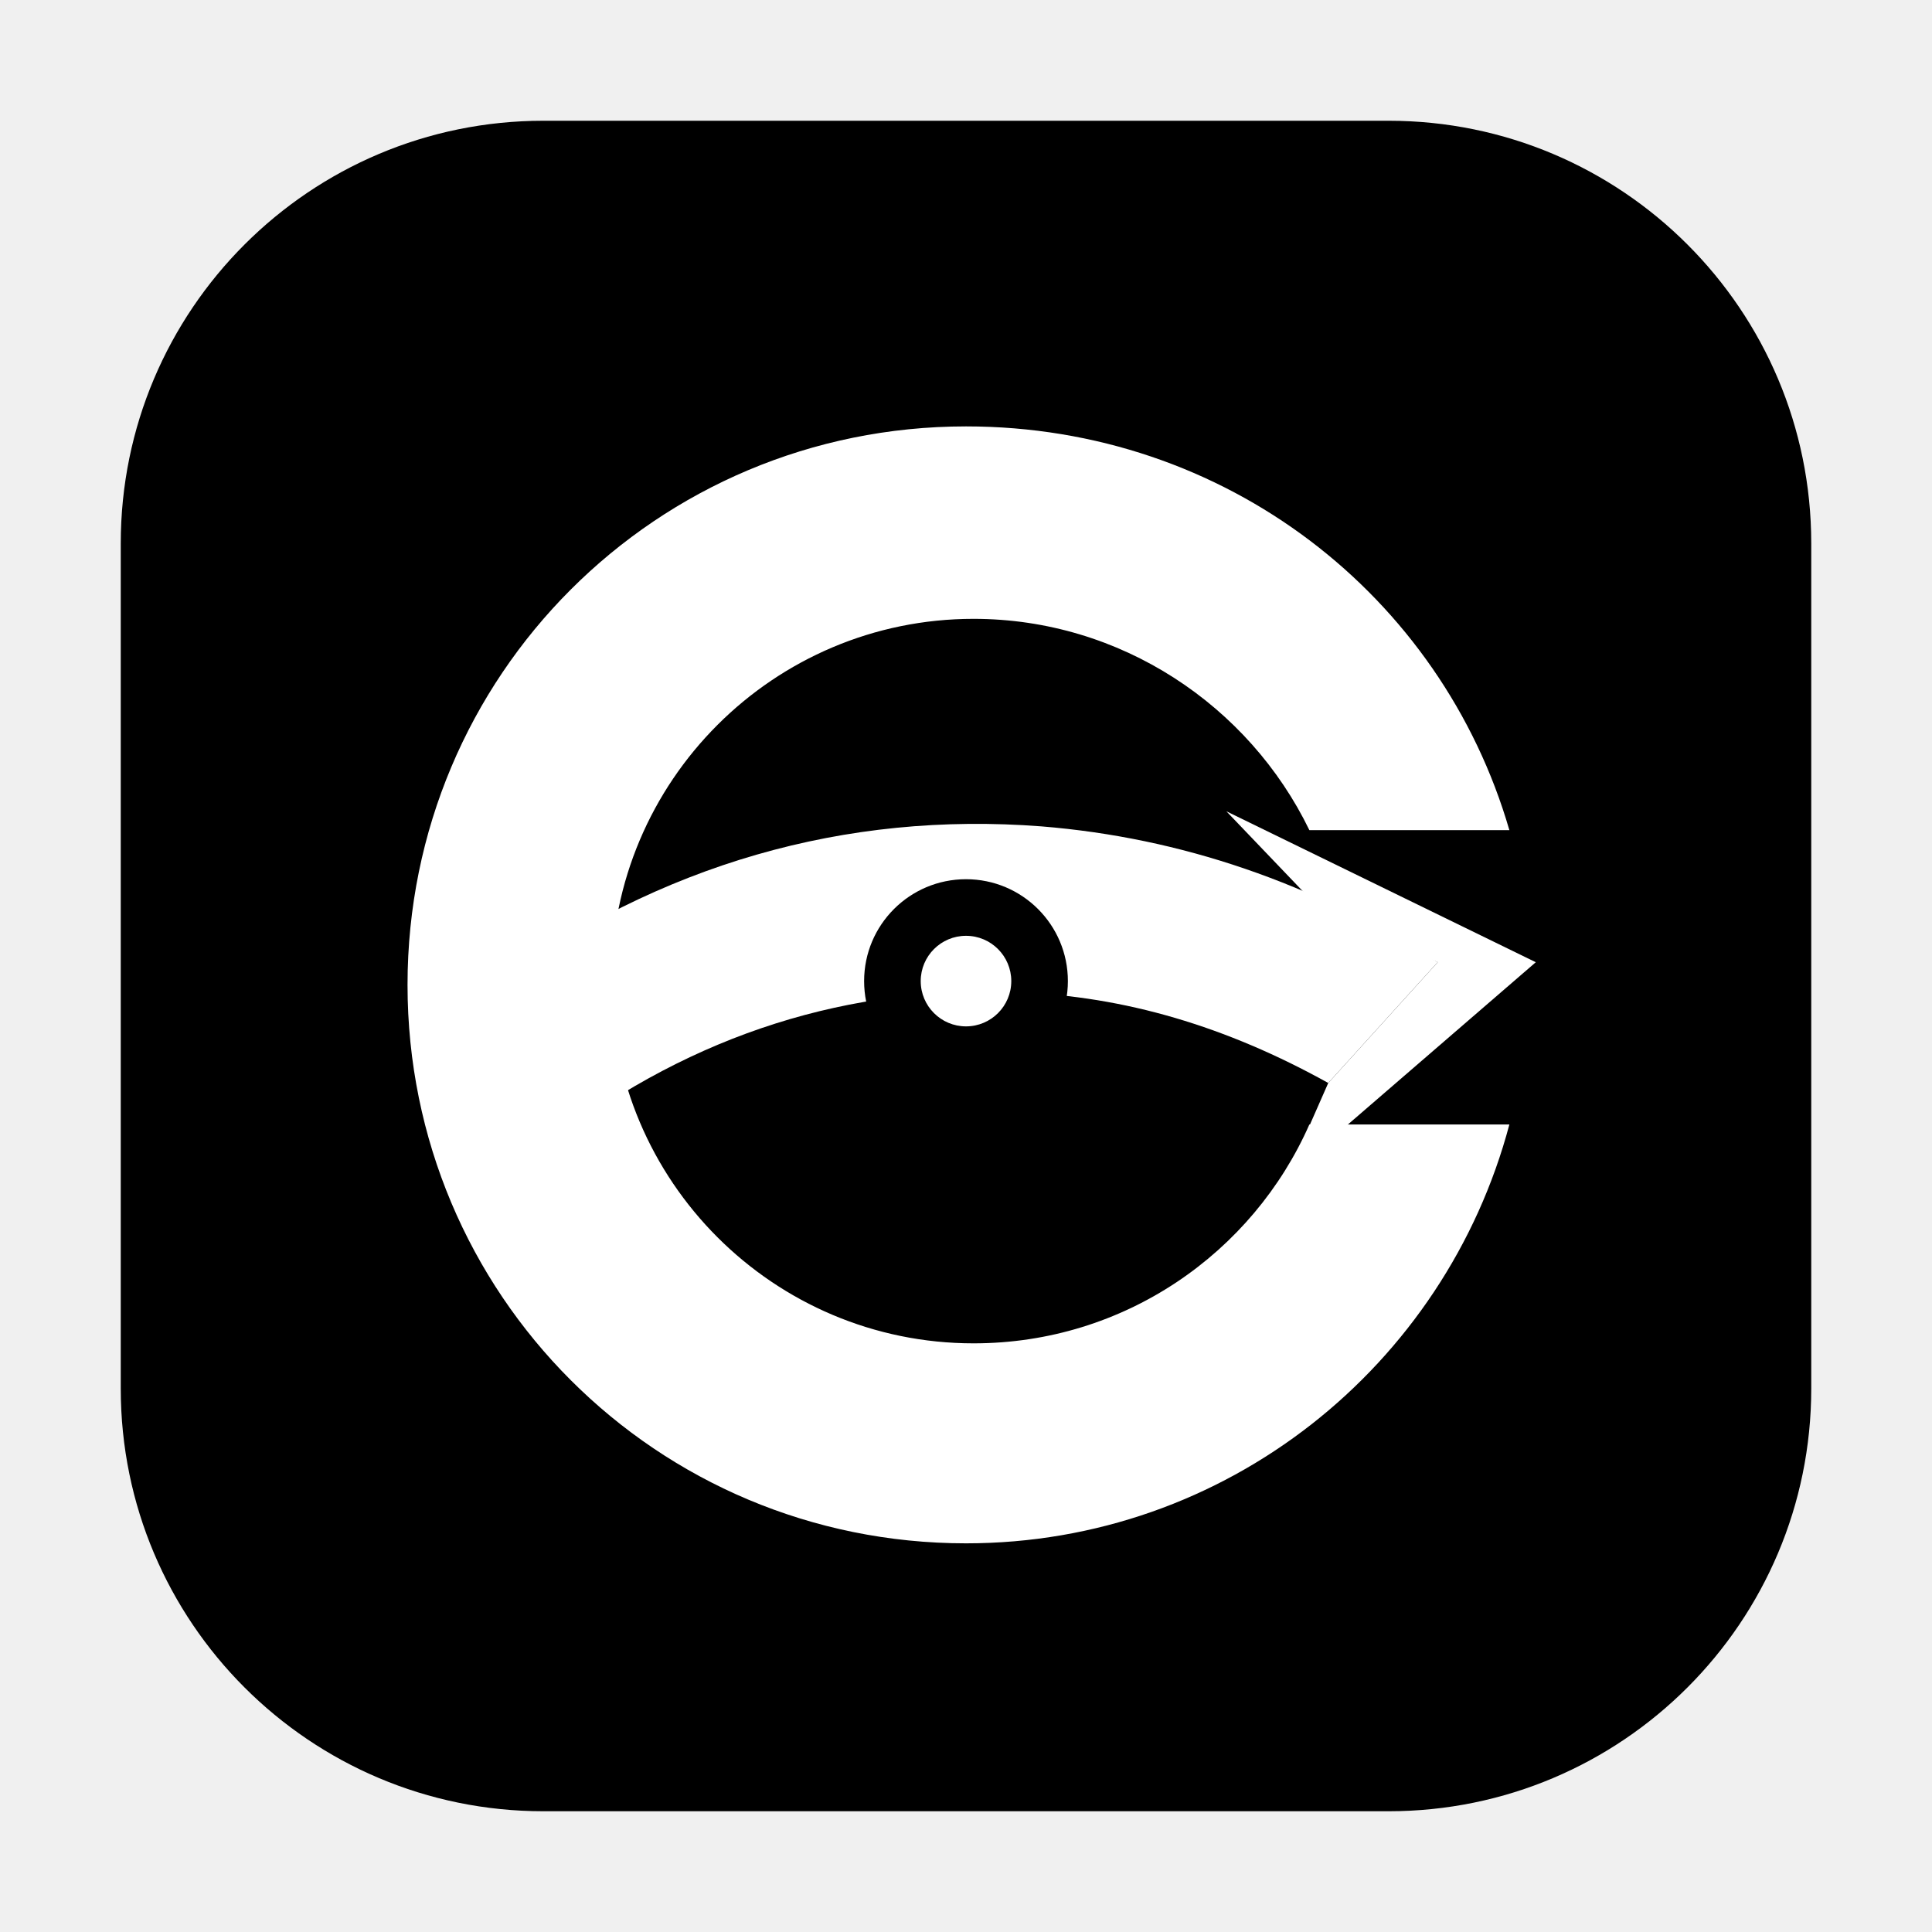
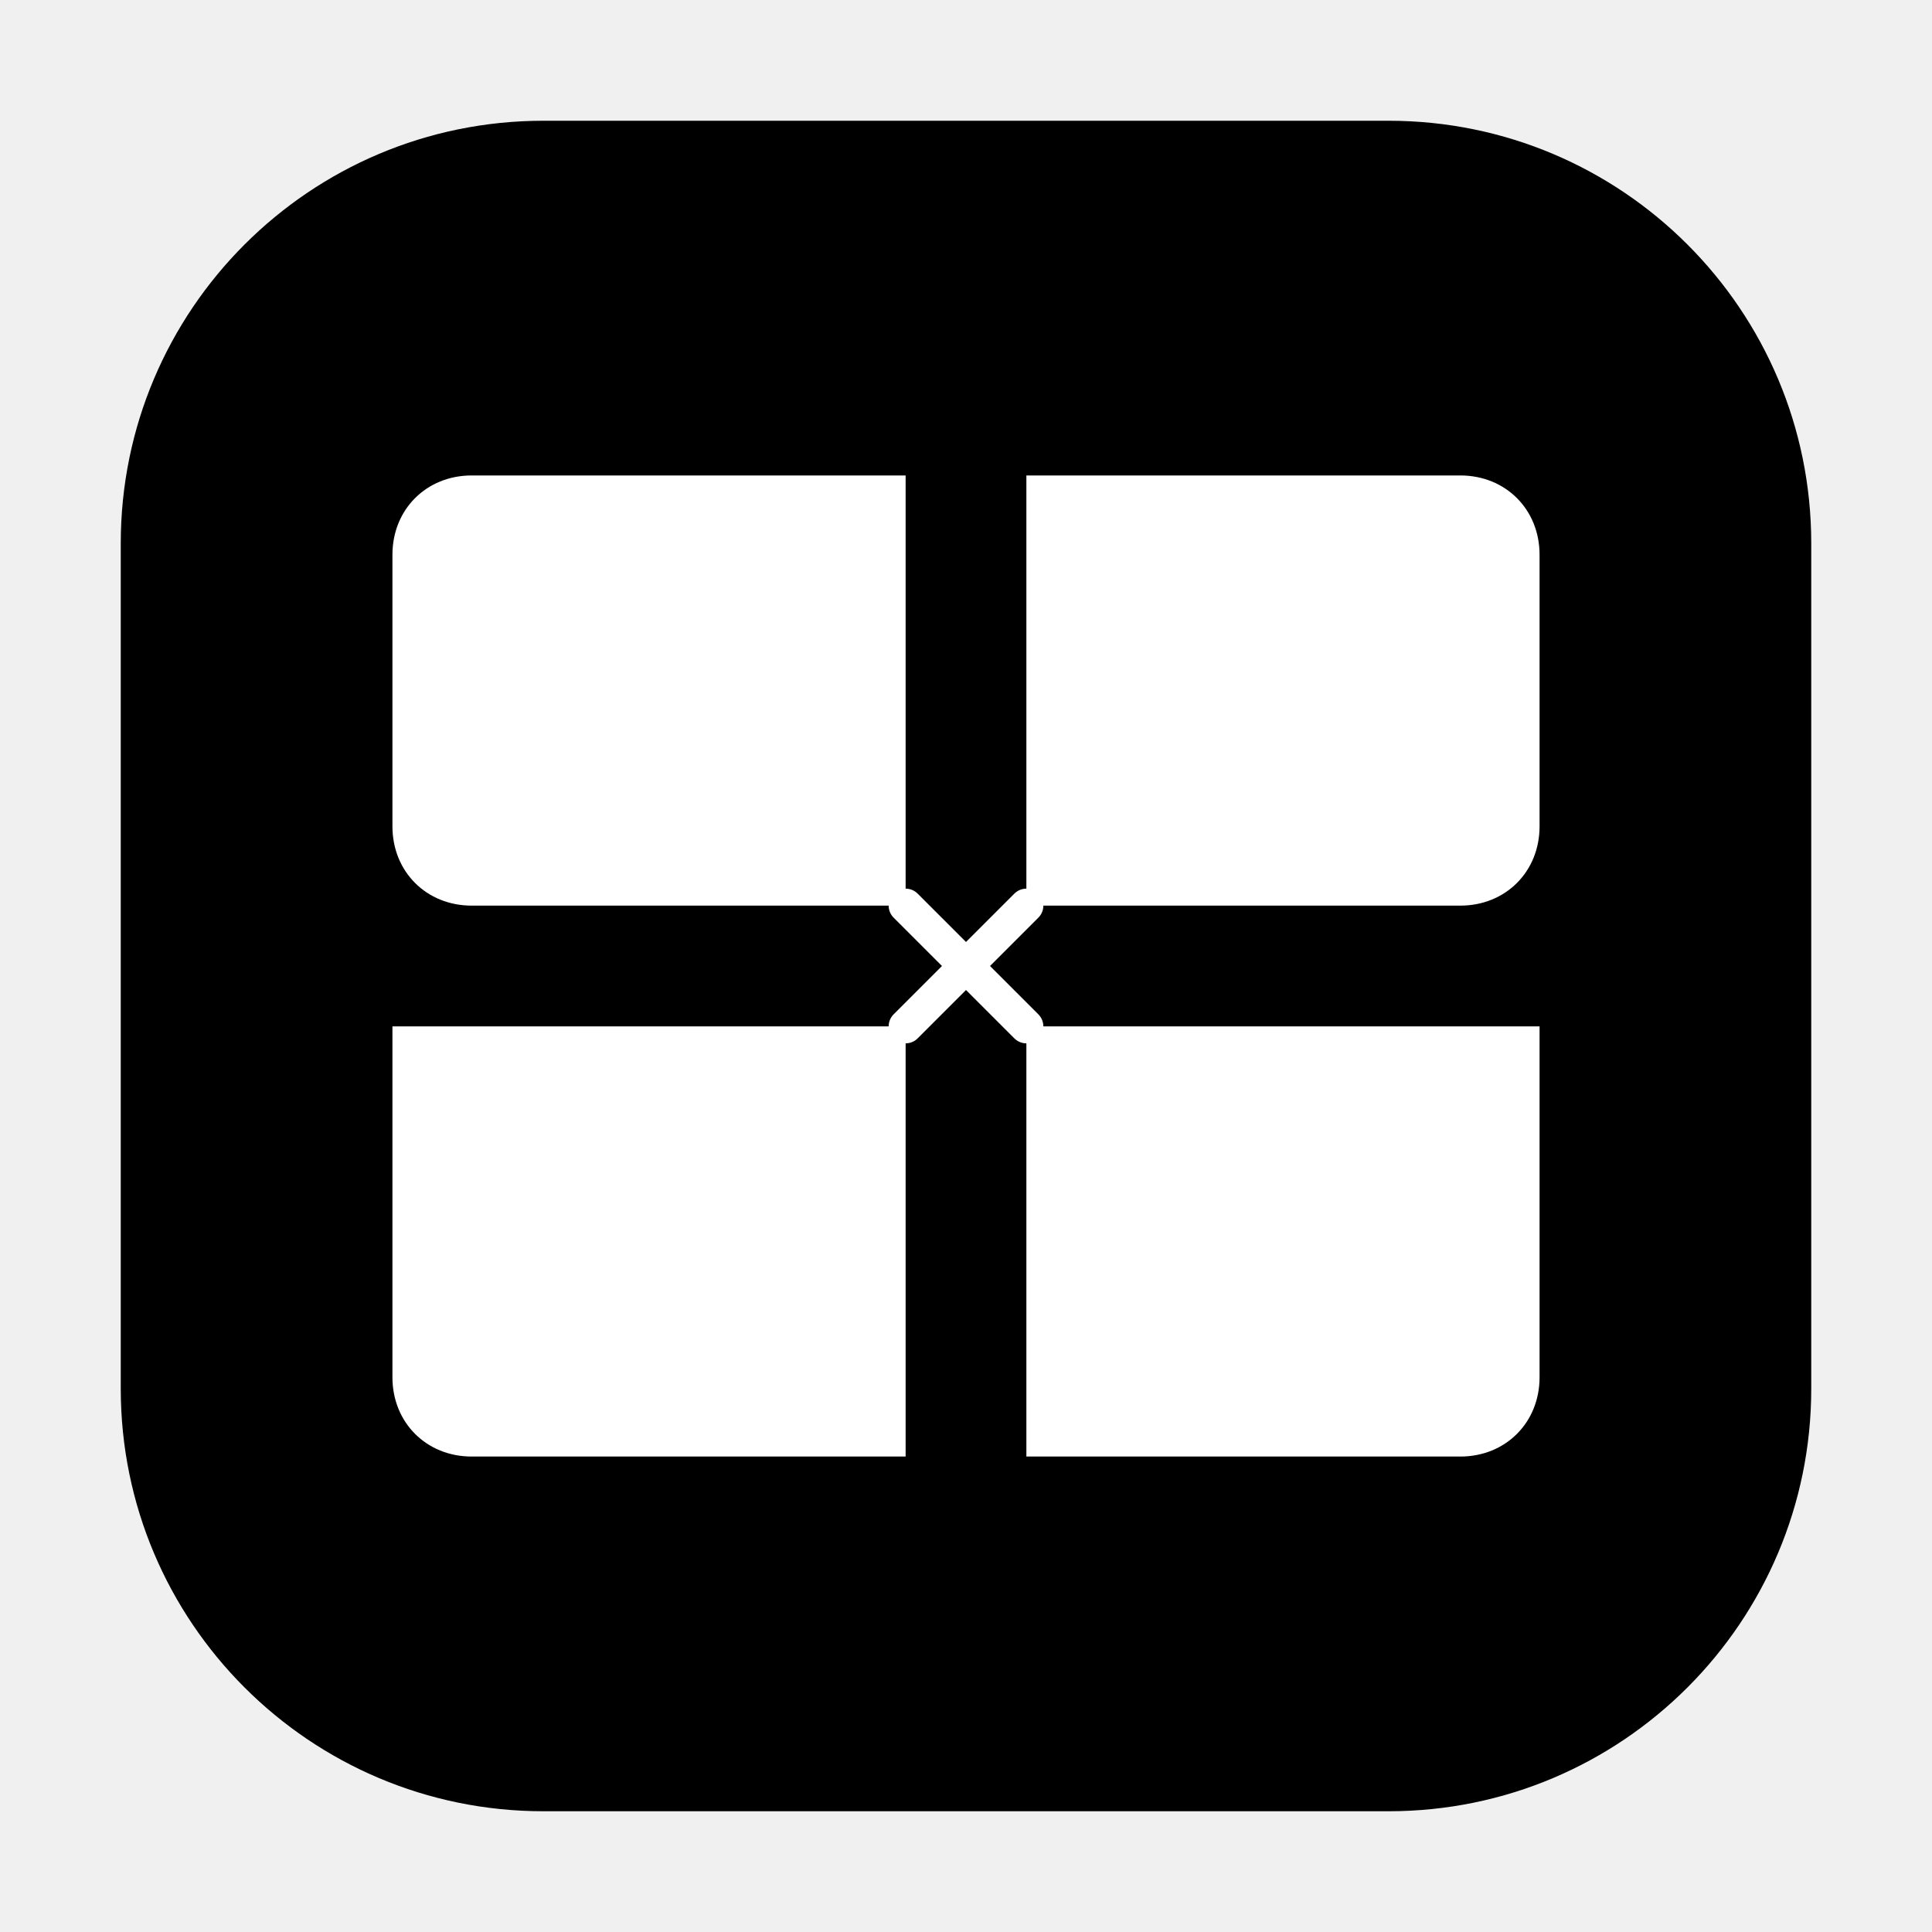
<svg xmlns="http://www.w3.org/2000/svg" viewBox="0 0 1024 1024" role="img" aria-labelledby="title desc">
  <rect x="64" y="64" width="896" height="896" rx="224" fill="#000000" />
-   <path d="M512 226C348 226 216 358 216 522C216 686 348 818 512 818C650 818 766 724 800 596H694C664 664 596 712 516 712C410 712 324 626 324 520C324 414 410 328 516 328C594 328 662 374 694 440H800C764 316 650 226 512 226Z" fill="#FFFFFF" />
-   <path d="M262 522C350 458 448 430 552 438C626 444 696 468 762 510L704 574C650 544 596 528 540 526C450 522 368 548 294 604L262 522Z" fill="#FFFFFF" />
-   <path d="M650 430L814 510L682 624L704 574L762 510L694 476L650 430Z" fill="#FFFFFF" />
-   <circle cx="512" cy="520" r="54" fill="#000000" />
-   <circle cx="512" cy="520" r="24" fill="#FFFFFF" />
+   <g fill="#FFFFFF">
+     <path d="M250 252H480V480H250C226 480 208 462 208 438V294C208 270 226 252 250 252Z" />
+     <path d="M544 252H774C798 252 816 270 816 294V438C816 462 798 480 774 480H544V252Z" />
+     <path d="M208 544H480V772H250C226 772 208 754 208 730V544Z" />
+     <path d="M544 544H816V730C816 754 798 772 774 772H544V544Z" />
+   </g>
+   <path d="M480 480L544 544M544 480L480 544" stroke="#FFFFFF" stroke-width="18" stroke-linecap="round" />
</svg>
